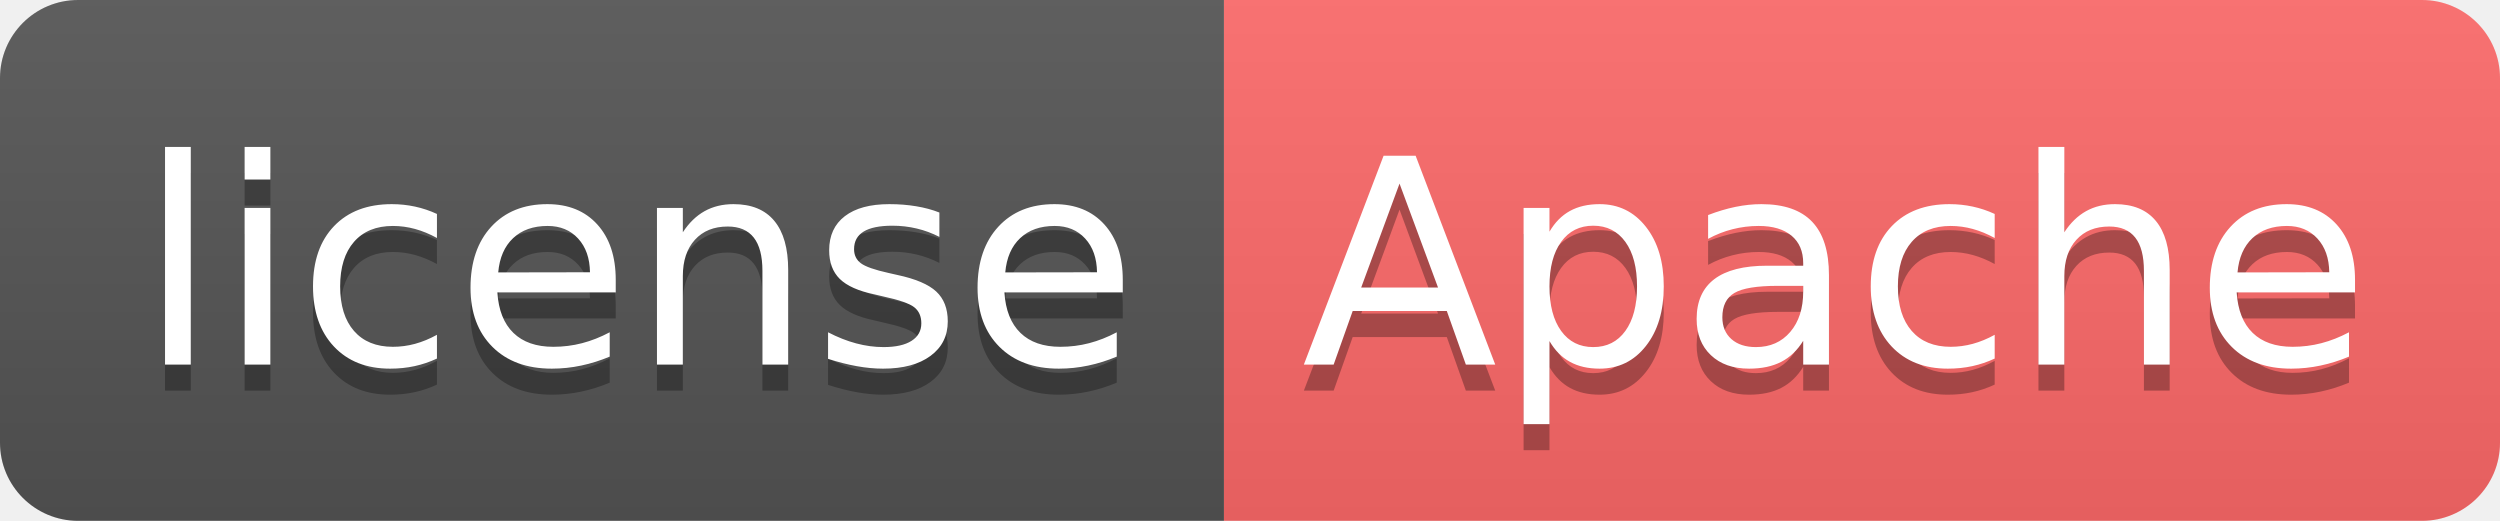
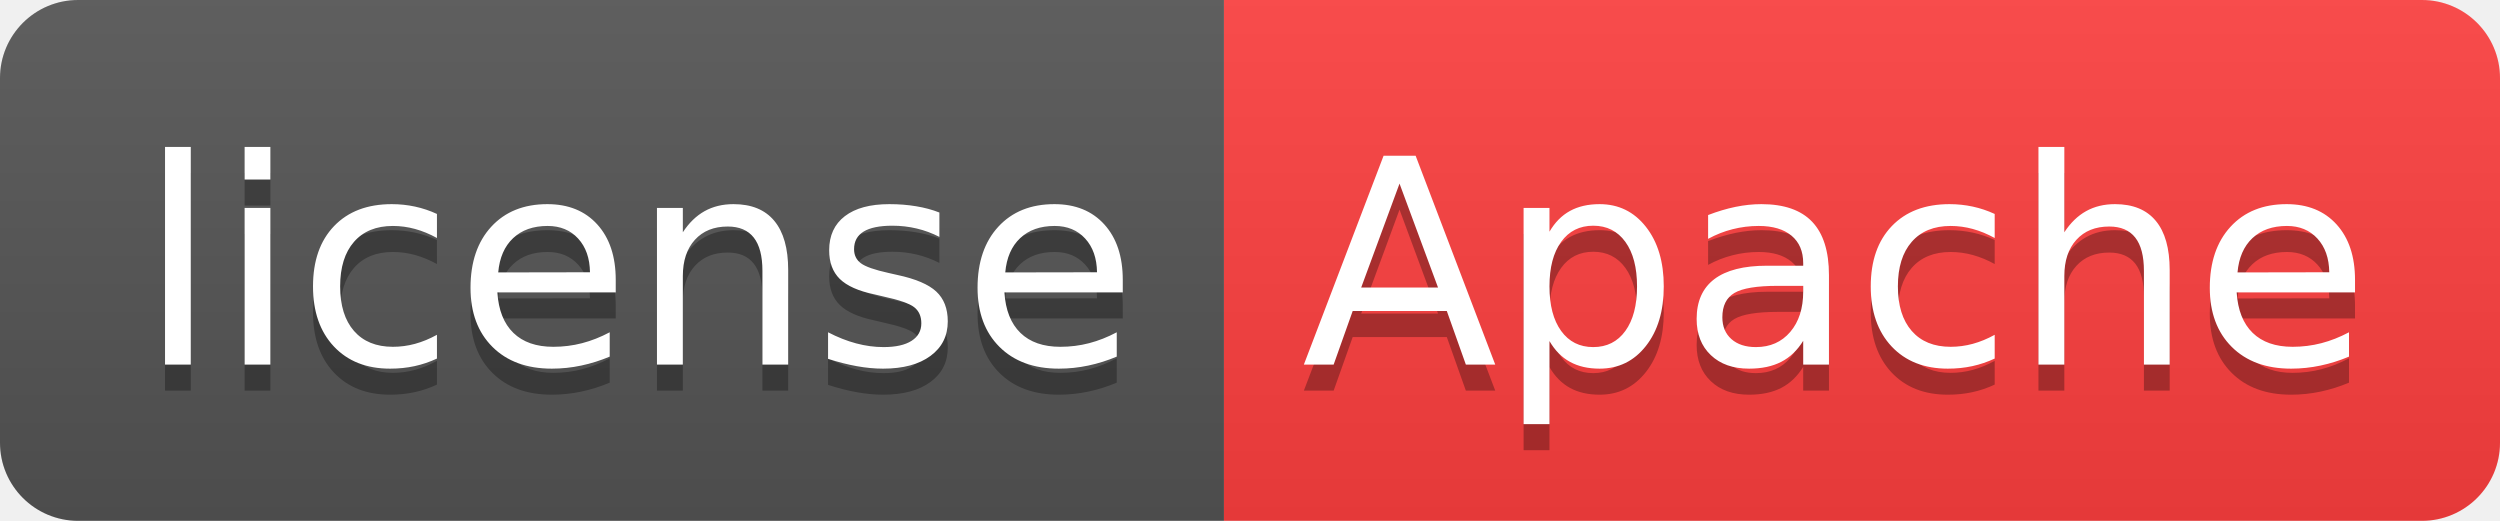
<svg xmlns="http://www.w3.org/2000/svg" width="96" height="20">
  <linearGradient id="b" x2="0" y2="100%">
    <stop offset="0" stop-color="#bbb" stop-opacity=".1" />
    <stop offset="1" stop-opacity=".1" />
  </linearGradient>
  <clipPath id="a">
    <rect width="96" height="20" rx="3" fill="#fff" />
  </clipPath>
  <g clip-path="url(#a)">
    <path fill="#555" d="M0 0h47v20H0z" />
-     <path fill="#FF6A6A" d="M47 0h49v20H47z" />
+     <path fill="#FF4040" d="M47 0h49v20H47z" />
    <path fill="url(#b)" d="M0 0h96v20H0z" />
  </g>
  <g fill="#fff" text-anchor="middle" font-family="DejaVu Sans,Verdana,Geneva,sans-serif" font-size="110">
    <text x="245" y="150" fill="#010101" fill-opacity=".3" transform="scale(.1)" textLength="370">license</text>
    <text x="245" y="140" transform="scale(.1)" textLength="370">license</text>
    <text x="705" y="150" fill="#010101" fill-opacity=".3" transform="scale(.1)" textLength="390">Apache</text>
    <text x="705" y="140" transform="scale(.1)" textLength="390">Apache</text>
  </g>
</svg>
